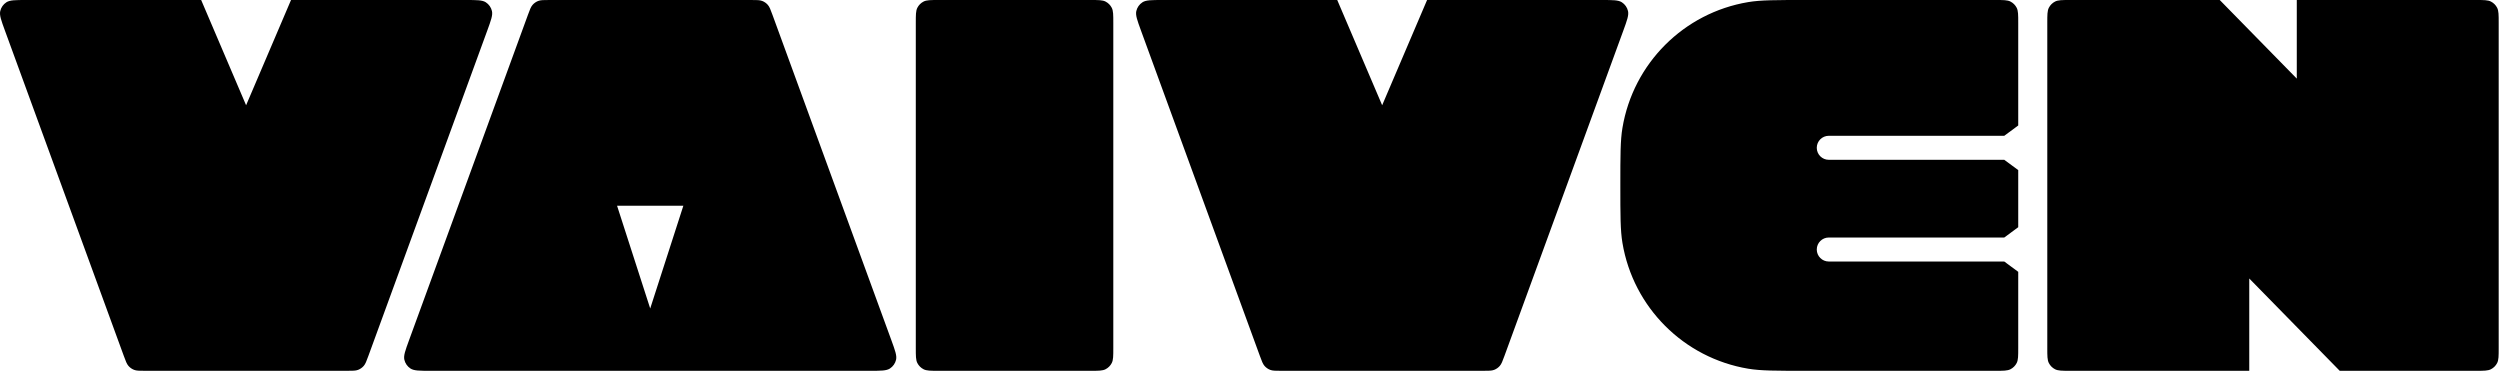
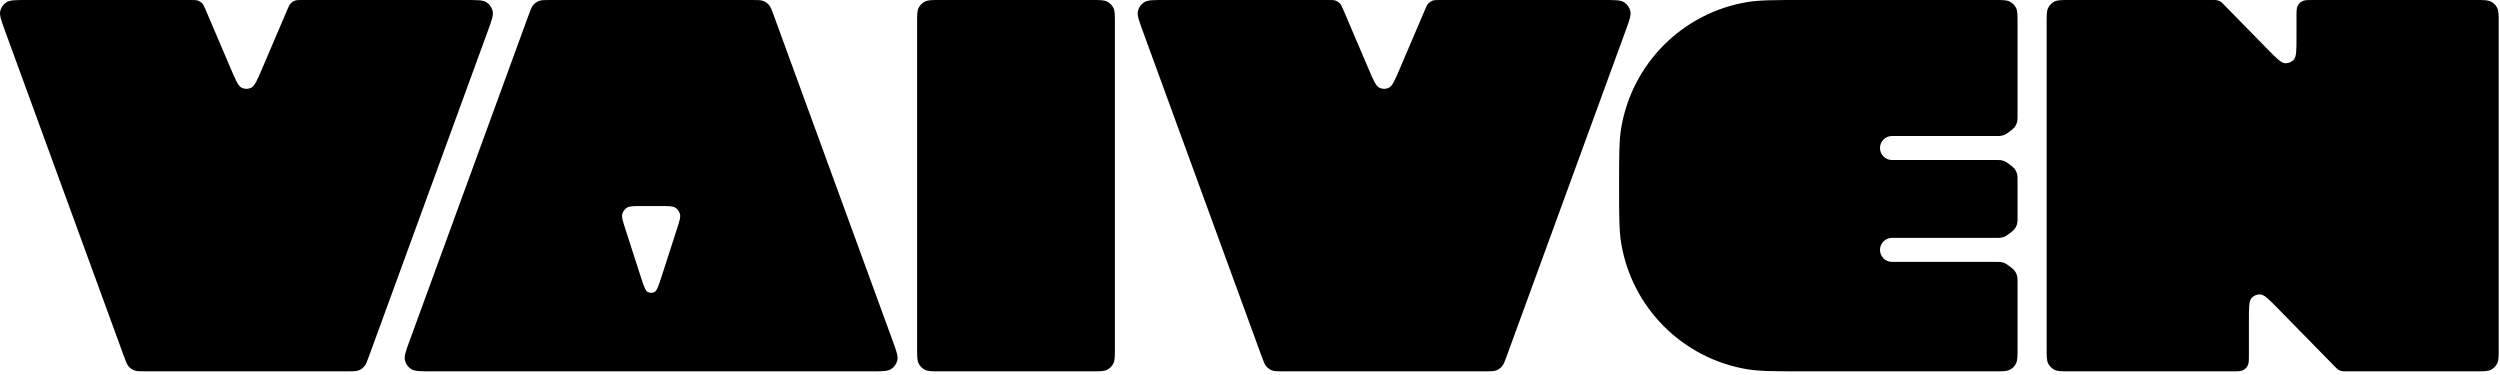
- <svg xmlns="http://www.w3.org/2000/svg" width="702" height="105" viewBox="0 0 702 105" fill="none">
-   <path d="M210.913 0.001C212.525 0.001 213.332 0.001 214.023 0.266C214.634 0.5 215.178 0.881 215.607 1.374C216.093 1.932 216.37 2.69 216.923 4.204L250.295 95.525C251.351 98.417 251.879 99.863 251.614 101.019C251.381 102.029 250.765 102.91 249.895 103.476C248.901 104.122 247.362 104.122 244.284 104.122L182.579 104.123L120.874 104.122C117.795 104.122 116.255 104.122 115.261 103.476C114.392 102.91 113.775 102.029 113.543 101.019C113.277 99.863 113.805 98.417 114.862 95.525L148.232 4.204C148.785 2.69 149.062 1.932 149.548 1.374C149.978 0.881 150.522 0.5 151.132 0.266C151.824 0.001 152.631 0.001 154.243 0.001H210.913ZM306.214 0.001C308.454 0.001 309.575 0.002 310.43 0.438C311.183 0.821 311.796 1.433 312.179 2.186C312.615 3.041 312.615 4.161 312.615 6.401V97.724C312.615 99.964 312.615 101.084 312.179 101.939C311.796 102.692 311.183 103.304 310.43 103.688C309.575 104.123 308.454 104.123 306.214 104.123H263.556C261.316 104.123 260.196 104.123 259.34 103.688C258.588 103.304 257.976 102.692 257.592 101.939C257.156 101.084 257.156 99.964 257.156 97.724V6.401C257.156 4.161 257.156 3.041 257.592 2.186C257.976 1.433 258.588 0.821 259.34 0.438C260.196 0.002 261.316 0.001 263.556 0.001H306.214ZM130.809 0.001C133.887 0.001 135.426 0.001 136.421 0.647C137.29 1.213 137.907 2.094 138.139 3.104C138.405 4.26 137.876 5.706 136.82 8.598L103.45 99.919C102.897 101.433 102.619 102.191 102.133 102.749C101.704 103.242 101.16 103.623 100.549 103.857C99.858 104.123 99.051 104.122 97.439 104.122H40.768C39.156 104.122 38.349 104.122 37.658 103.857C37.047 103.623 36.503 103.242 36.074 102.749C35.587 102.191 35.311 101.433 34.757 99.919L1.387 8.598C0.331 5.706 -0.198 4.26 0.068 3.104C0.301 2.094 0.917 1.213 1.787 0.647C2.781 0.002 4.321 0.001 7.399 0.001L56.487 0L69.104 29.555L81.719 0L130.809 0.001ZM449.816 0.001C452.894 0.001 454.433 0.001 455.427 0.647C456.297 1.213 456.914 2.094 457.146 3.104C457.412 4.26 456.883 5.706 455.827 8.598L422.457 99.919C421.903 101.433 421.626 102.191 421.14 102.749C420.711 103.242 420.167 103.623 419.556 103.857C418.865 104.123 418.058 104.122 416.446 104.122H359.775C358.163 104.122 357.356 104.123 356.665 103.857C356.054 103.623 355.51 103.242 355.081 102.749C354.594 102.191 354.318 101.433 353.764 99.919L320.394 8.598C319.338 5.706 318.809 4.26 319.075 3.104C319.307 2.094 319.924 1.213 320.794 0.647C321.788 0.001 323.328 0.001 326.406 0.001L375.494 0L388.111 29.555L400.726 0L449.816 0.001ZM560.319 0C562.559 8.21396e-08 563.68 0.001 564.536 0.437C565.288 0.82 565.9 1.432 566.284 2.185C566.72 3.04 566.719 4.161 566.719 6.4V35.234L562.798 38.131H513.519C511.658 38.131 510.149 39.64 510.149 41.501C510.149 43.362 511.658 44.871 513.519 44.871H562.798L566.719 47.767V63.798L562.798 66.694H513.519C511.658 66.694 510.149 68.203 510.149 70.064C510.149 71.926 511.658 73.434 513.519 73.435H562.798L566.719 76.33V97.723C566.719 99.962 566.719 101.083 566.284 101.938C565.9 102.691 565.288 103.303 564.536 103.687C563.68 104.122 562.559 104.122 560.319 104.122H507.054C498.636 104.122 494.426 104.123 490.909 103.535C472.798 100.51 458.606 86.317 455.581 68.206C454.993 64.689 454.993 60.479 454.993 52.062C454.993 43.644 454.993 39.434 455.581 35.916C458.606 17.805 472.798 3.613 490.909 0.588C494.426 0 498.636 0 507.054 0H560.319ZM644.937 22.075V0H695.233C697.473 0 698.593 0.001 699.449 0.437C700.201 0.82 700.813 1.432 701.197 2.185C701.633 3.04 701.633 4.16 701.633 6.4V97.723C701.633 99.963 701.633 101.083 701.197 101.938C700.813 102.691 700.201 103.303 699.449 103.687C698.593 104.122 697.473 104.122 695.233 104.122H656.994L631.593 78.202V104.122H581.278C579.038 104.122 577.918 104.122 577.062 103.687C576.31 103.303 575.698 102.691 575.314 101.938C574.878 101.083 574.879 99.962 574.879 97.723V6.4C574.879 4.161 574.878 3.04 575.314 2.185C575.698 1.432 576.31 0.82 577.062 0.437C577.918 0.001 579.038 5.30623e-08 581.278 0H623.304L644.937 22.075ZM182.579 86.626L191.884 57.778H173.273L182.579 86.626Z" fill="black" />
+ <svg xmlns="http://www.w3.org/2000/svg" width="701" height="105" viewBox="0 0 701 105" fill="none">
+   <path d="M306.215 0.001C308.456 0.001 309.576 0.002 310.431 0.438C311.184 0.821 311.796 1.433 312.179 2.186C312.615 3.041 312.616 4.161 312.616 6.401V97.724C312.616 99.963 312.615 101.084 312.179 101.939C311.796 102.692 311.184 103.304 310.431 103.688C309.576 104.123 308.455 104.123 306.215 104.123H263.556C261.316 104.123 260.196 104.123 259.34 103.688C258.588 103.304 257.976 102.692 257.592 101.939C257.156 101.084 257.157 99.963 257.157 97.724V6.401C257.157 4.162 257.157 3.041 257.592 2.186C257.976 1.433 258.588 0.821 259.34 0.438C260.196 0.002 261.316 0.001 263.556 0.001H306.215ZM130.809 0.001C133.887 0.001 135.426 0.002 136.42 0.647C137.29 1.213 137.907 2.094 138.139 3.104C138.405 4.26 137.876 5.707 136.82 8.598L103.45 99.919C102.897 101.433 102.62 102.191 102.133 102.749C101.704 103.242 101.16 103.623 100.549 103.857C99.858 104.122 99.051 104.122 97.439 104.122H40.768C39.156 104.122 38.349 104.122 37.658 103.857C37.047 103.623 36.503 103.242 36.074 102.749C35.588 102.191 35.31 101.433 34.757 99.919L1.387 8.598C0.331 5.707 -0.198 4.26 0.068 3.104C0.3 2.094 0.917 1.213 1.787 0.647C2.781 0.001 4.321 0.001 7.399 0.001L53.317 0C54.463 -2.28015e-05 55.036 -0 55.535 0.182C55.975 0.343 56.372 0.604 56.693 0.946C57.056 1.333 57.282 1.861 57.732 2.915L64.689 19.213C66.079 22.47 66.775 24.099 67.753 24.592C68.603 25.02 69.605 25.02 70.455 24.592C71.433 24.098 72.128 22.47 73.518 19.213L80.475 2.915C80.925 1.861 81.15 1.333 81.513 0.946C81.834 0.604 82.231 0.343 82.671 0.182C83.17 -0 83.743 -2.27985e-05 84.889 0L130.809 0.001ZM210.913 0.001C212.525 0.001 213.332 0.001 214.023 0.266C214.634 0.5 215.177 0.881 215.607 1.374C216.093 1.932 216.37 2.69 216.923 4.204L250.294 95.525C251.351 98.416 251.879 99.863 251.614 101.019C251.381 102.029 250.765 102.91 249.895 103.476C248.901 104.122 247.362 104.122 244.284 104.122H120.874C117.795 104.122 116.255 104.122 115.261 103.476C114.392 102.91 113.775 102.029 113.542 101.019C113.277 99.863 113.805 98.416 114.862 95.525L148.232 4.204C148.785 2.69 149.062 1.932 149.548 1.374C149.978 0.881 150.522 0.5 151.132 0.266C151.824 0.001 152.63 0.001 154.243 0.001H210.913ZM449.817 0.001C452.895 0.001 454.434 0.001 455.428 0.647C456.298 1.213 456.914 2.094 457.147 3.104C457.412 4.26 456.884 5.707 455.828 8.598L422.458 99.919C421.904 101.433 421.627 102.191 421.141 102.749C420.712 103.242 420.168 103.623 419.557 103.857C418.866 104.122 418.059 104.122 416.447 104.122H359.776C358.164 104.122 357.357 104.122 356.666 103.857C356.055 103.623 355.511 103.242 355.082 102.749C354.595 102.191 354.318 101.433 353.765 99.919L320.395 8.598C319.339 5.707 318.81 4.26 319.076 3.104C319.308 2.094 319.925 1.213 320.794 0.647C321.789 0.002 323.329 0.001 326.407 0.001L372.325 0C373.471 -2.28015e-05 374.044 -0 374.542 0.182C374.983 0.343 375.38 0.604 375.701 0.946C376.064 1.333 376.29 1.861 376.74 2.915L383.697 19.213C385.087 22.47 385.783 24.099 386.761 24.592C387.611 25.02 388.613 25.02 389.462 24.592C390.441 24.098 391.136 22.47 392.526 19.213L399.483 2.915C399.933 1.861 400.158 1.333 400.521 0.946C400.842 0.604 401.239 0.343 401.679 0.182C402.178 -0 402.751 -2.27984e-05 403.897 0L449.817 0.001ZM559.319 0C561.559 0 562.68 0.001 563.536 0.437C564.288 0.82 564.9 1.432 565.284 2.185C565.719 3.04 565.719 4.161 565.719 6.4V32.284C565.719 33.194 565.719 33.649 565.626 34.072C565.482 34.731 565.173 35.342 564.729 35.85C564.444 36.175 564.079 36.446 563.347 36.986C562.863 37.344 562.621 37.523 562.362 37.661C561.958 37.876 561.519 38.021 561.066 38.088C560.775 38.131 560.474 38.131 559.874 38.131H530.519C528.658 38.131 527.149 39.64 527.149 41.501C527.149 43.362 528.658 44.871 530.519 44.871H559.874C560.474 44.871 560.775 44.871 561.066 44.914C561.519 44.981 561.958 45.125 562.362 45.34C562.621 45.478 562.863 45.657 563.346 46.014C564.078 46.554 564.444 46.825 564.729 47.15C565.173 47.658 565.482 48.27 565.626 48.929C565.719 49.352 565.719 49.807 565.719 50.716V60.848C565.719 61.757 565.719 62.213 565.626 62.636C565.482 63.294 565.173 63.906 564.729 64.413C564.444 64.739 564.079 65.01 563.347 65.55C562.863 65.907 562.621 66.086 562.362 66.225C561.958 66.44 561.519 66.584 561.066 66.651C560.775 66.694 560.474 66.694 559.874 66.694H530.519C528.658 66.695 527.149 68.203 527.149 70.064C527.149 71.925 528.658 73.434 530.519 73.435H559.874C560.474 73.435 560.775 73.435 561.066 73.478C561.519 73.544 561.958 73.688 562.362 73.903C562.621 74.041 562.863 74.22 563.346 74.577C564.078 75.117 564.444 75.388 564.729 75.714C565.173 76.222 565.482 76.833 565.626 77.492C565.719 77.915 565.719 78.37 565.719 79.279V97.723C565.719 99.962 565.719 101.083 565.284 101.938C564.9 102.691 564.288 103.303 563.536 103.687C562.68 104.122 561.559 104.122 559.319 104.122H506.054C497.636 104.122 493.426 104.123 489.909 103.535C471.798 100.51 457.606 86.317 454.581 68.206C453.993 64.689 453.993 60.479 453.993 52.062C453.993 43.644 453.993 39.434 454.581 35.916C457.606 17.805 471.798 3.613 489.909 0.588C493.426 0 497.636 4.24584e-09 506.054 0H559.319ZM620.289 0C621.032 1.96972e-10 621.405 -6.50842e-05 621.754 0.085C622.064 0.16 622.36 0.285 622.63 0.453C622.936 0.643 623.196 0.909 623.716 1.44L635.709 13.679C638.285 16.307 639.573 17.62 640.681 17.716C641.642 17.798 642.585 17.414 643.213 16.683C643.938 15.839 643.938 13.999 643.938 10.318V4.8C643.938 3.12 643.938 2.279 644.265 1.638C644.553 1.073 645.011 0.614 645.576 0.326C646.217 -0.001 647.058 6.82922e-10 648.738 0H694.234C696.474 1.18973e-08 697.594 0.001 698.45 0.437C699.202 0.82 699.814 1.432 700.198 2.185C700.634 3.04 700.634 4.161 700.634 6.4V97.723C700.634 99.962 700.634 101.083 700.198 101.938C699.814 102.691 699.202 103.303 698.45 103.687C697.594 104.122 696.474 104.122 694.234 104.122H658.011C657.268 104.122 656.896 104.122 656.546 104.037C656.237 103.962 655.94 103.837 655.669 103.668C655.364 103.478 655.104 103.213 654.584 102.682L638.823 86.599C636.247 83.97 634.959 82.656 633.851 82.561C632.89 82.478 631.948 82.862 631.319 83.594C630.594 84.437 630.594 86.278 630.594 89.958V99.321C630.594 101.001 630.594 101.842 630.267 102.483C629.98 103.048 629.521 103.507 628.957 103.795C628.315 104.122 627.474 104.122 625.794 104.122H580.279C578.039 104.122 576.919 104.122 576.063 103.687C575.311 103.303 574.698 102.691 574.315 101.938C573.879 101.083 573.879 99.962 573.879 97.723V6.4C573.879 4.161 573.879 3.04 574.315 2.185C574.698 1.432 575.311 0.82 576.063 0.437C576.919 0.001 578.039 7.57642e-09 580.279 0H620.289ZM179.865 57.778C177.637 57.778 176.522 57.778 175.787 58.244C175.143 58.652 174.679 59.29 174.489 60.027C174.271 60.87 174.612 61.931 175.296 64.052L179.534 77.185C180.457 80.048 180.919 81.479 181.614 81.862C182.215 82.193 182.943 82.193 183.543 81.862C184.238 81.48 184.701 80.048 185.625 77.185L189.861 64.052C190.545 61.931 190.887 60.87 190.669 60.027C190.479 59.29 190.014 58.652 189.371 58.244C188.635 57.778 187.521 57.778 185.292 57.778H179.865Z" fill="black" />
</svg>
